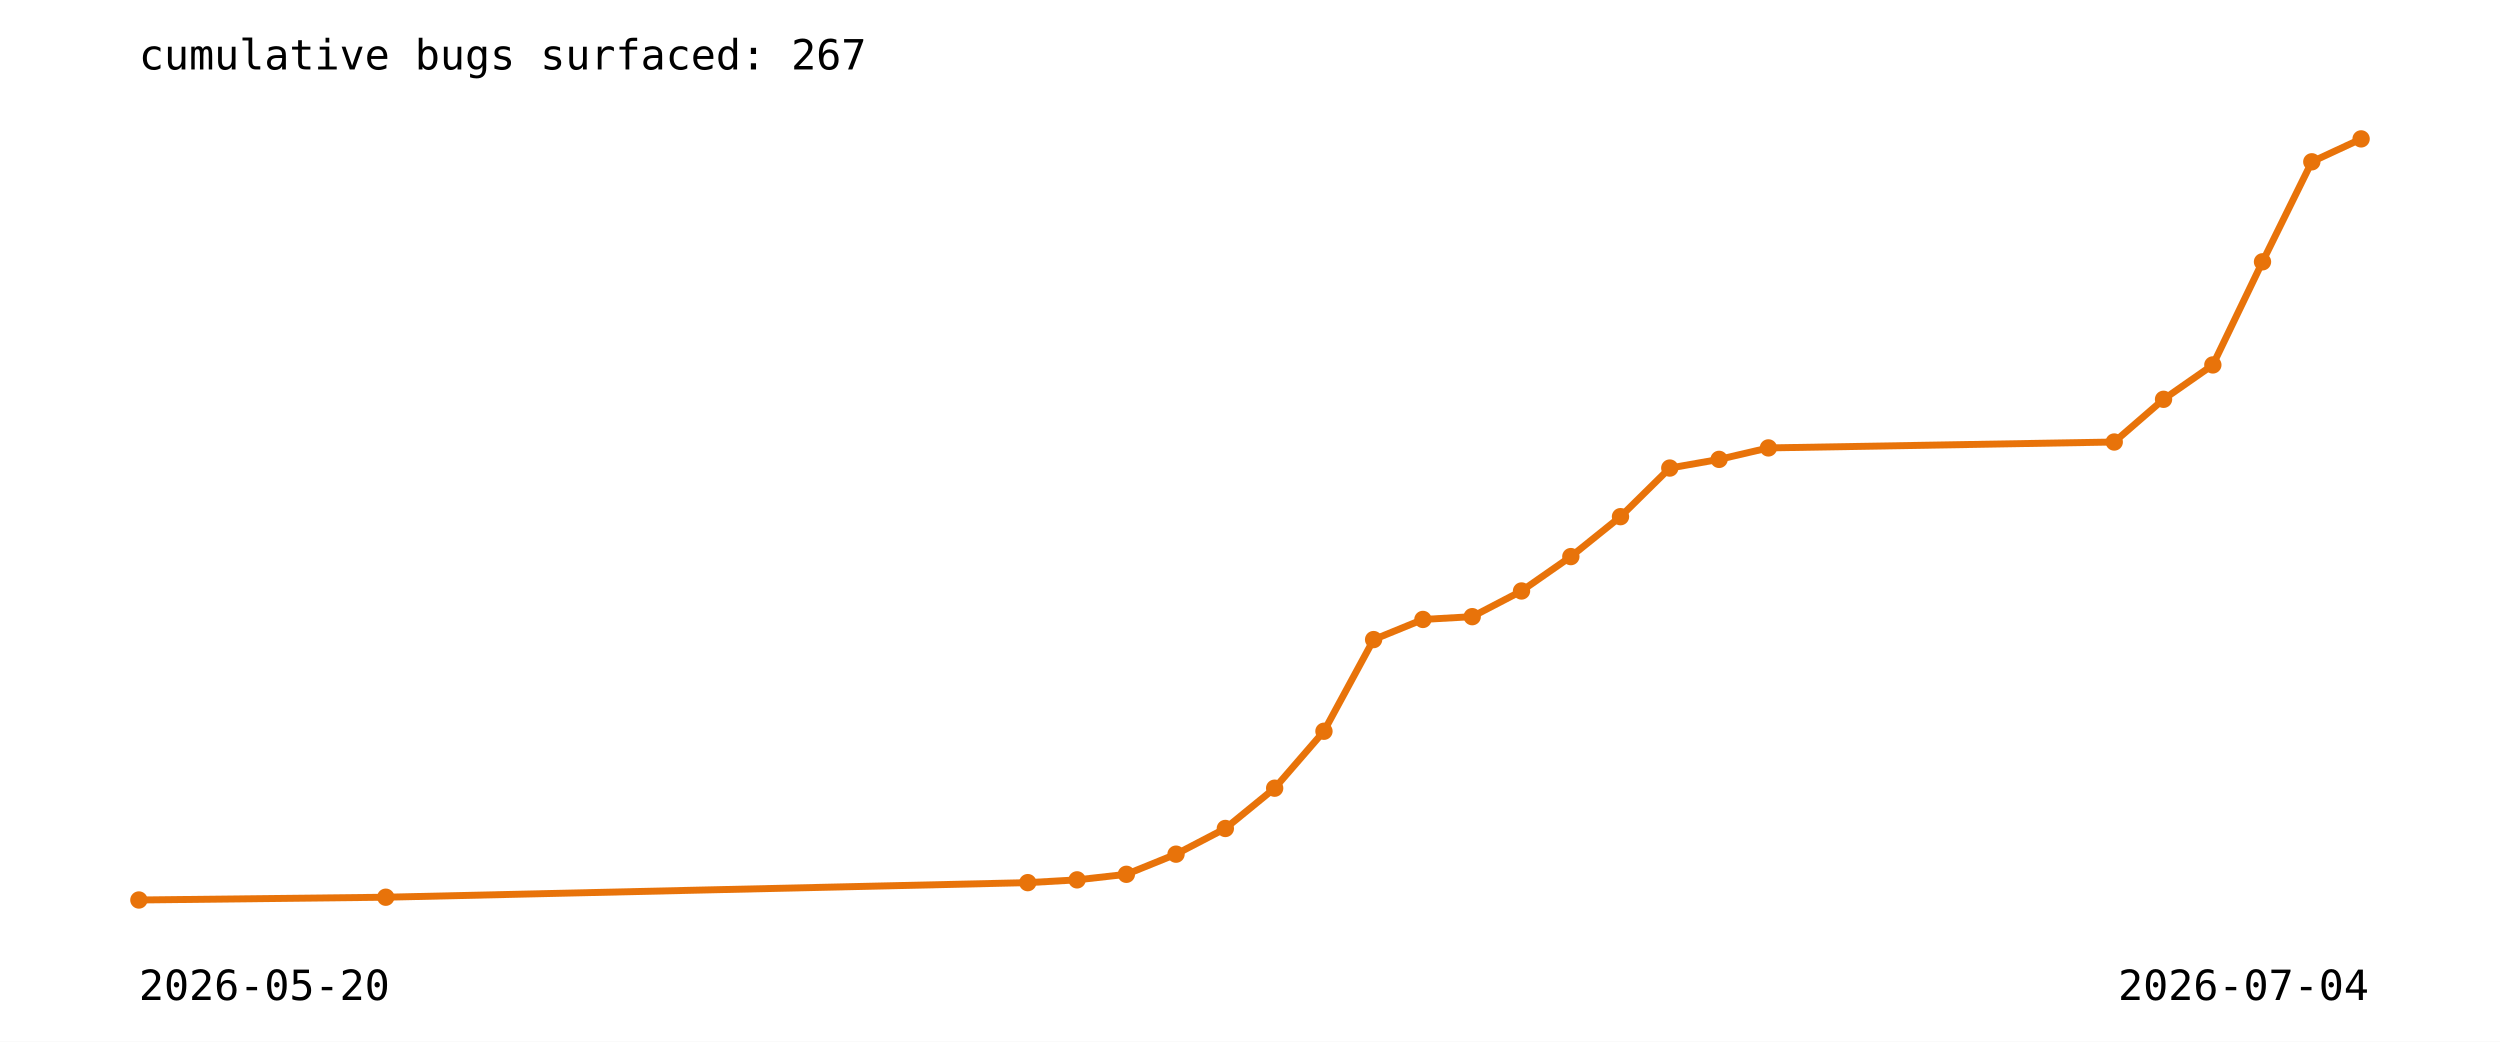
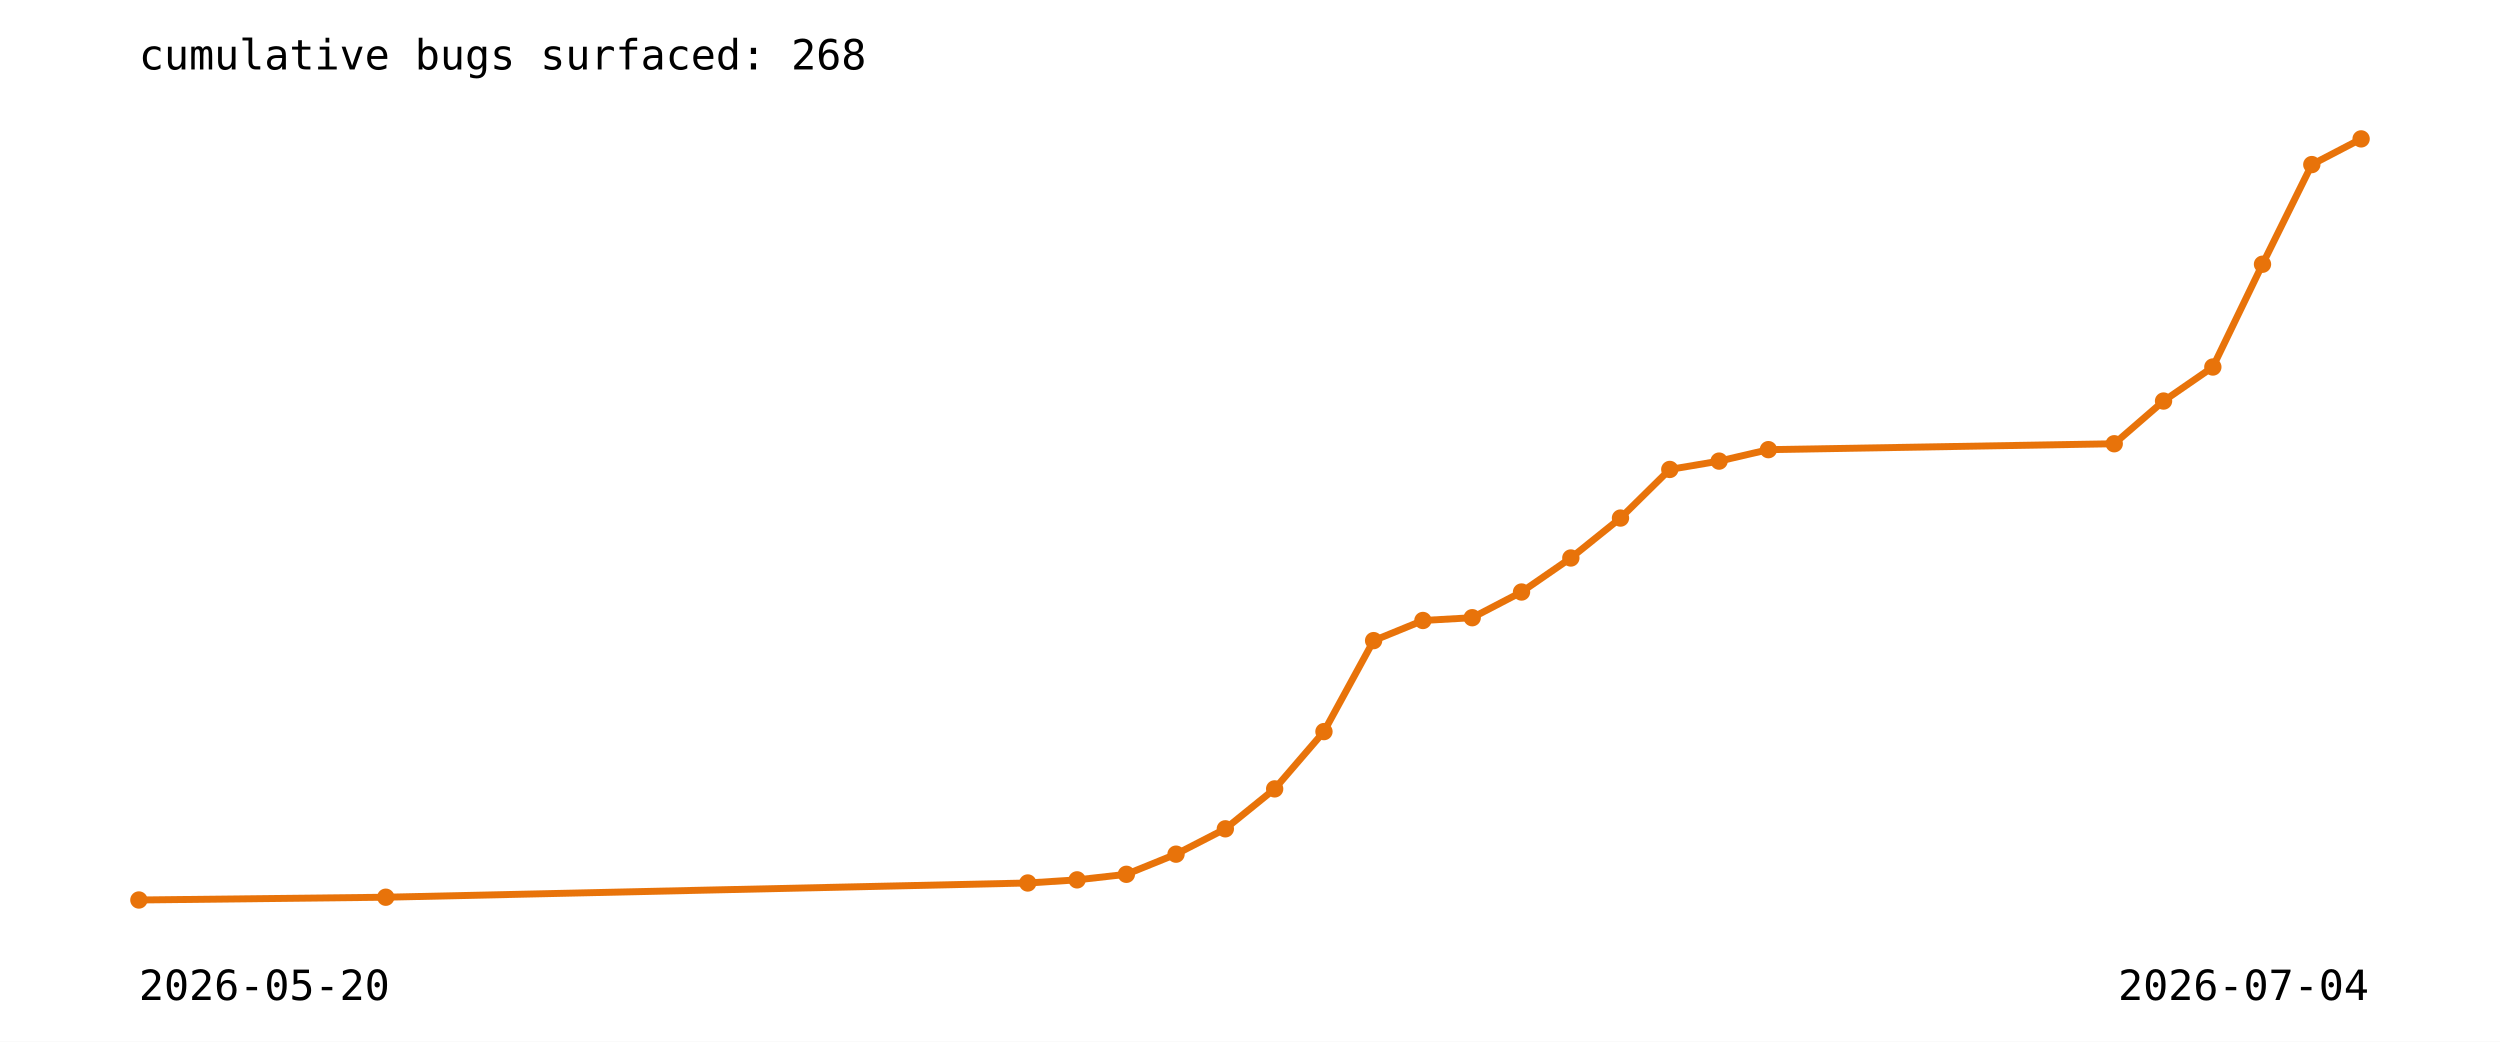
<svg xmlns="http://www.w3.org/2000/svg" width="720" height="300" font-family="monospace" font-size="12">
  <rect width="720" height="300" fill="white" />
-   <polyline fill="none" stroke="#e8730a" stroke-width="2" points="40.0,259.2 111.1,258.4 296.0,254.2 310.2,253.4 324.4,251.8 338.7,246.0 352.9,238.6 367.1,227.0 381.3,210.6 395.6,184.2 409.8,178.4 424.0,177.6 438.2,170.2 452.4,160.3 466.7,148.8 480.9,134.8 495.1,132.3 509.3,129.0 608.9,127.3 623.1,115.0 637.3,105.1 651.6,75.4 665.8,46.6 680.0,40.0" />
+   <polyline fill="none" stroke="#e8730a" stroke-width="2" points="40.0,259.2 111.1,258.4 296.0,254.3 310.2,253.4 324.4,251.8 338.7,246.0 352.9,238.7 367.1,227.2 381.3,210.7 395.6,184.5 409.8,178.7 424.0,177.9 438.2,170.5 452.4,160.7 466.7,149.2 480.9,135.2 495.1,132.8 509.3,129.5 608.9,127.8 623.1,115.5 637.3,105.7 651.6,76.1 665.8,47.4 680.0,40.0" />
  <circle cx="40.0" cy="259.2" r="2.5" fill="#e8730a" />
  <circle cx="111.1" cy="258.4" r="2.5" fill="#e8730a" />
-   <circle cx="296.0" cy="254.2" r="2.5" fill="#e8730a" />
+   <circle cx="296.0" cy="254.3" r="2.5" fill="#e8730a" />
  <circle cx="310.2" cy="253.4" r="2.5" fill="#e8730a" />
  <circle cx="324.4" cy="251.8" r="2.5" fill="#e8730a" />
  <circle cx="338.7" cy="246.0" r="2.5" fill="#e8730a" />
-   <circle cx="352.9" cy="238.6" r="2.5" fill="#e8730a" />
-   <circle cx="367.1" cy="227.0" r="2.5" fill="#e8730a" />
-   <circle cx="381.3" cy="210.6" r="2.5" fill="#e8730a" />
-   <circle cx="395.6" cy="184.2" r="2.5" fill="#e8730a" />
-   <circle cx="409.8" cy="178.4" r="2.5" fill="#e8730a" />
-   <circle cx="424.0" cy="177.6" r="2.5" fill="#e8730a" />
-   <circle cx="438.2" cy="170.2" r="2.5" fill="#e8730a" />
-   <circle cx="452.4" cy="160.3" r="2.5" fill="#e8730a" />
-   <circle cx="466.7" cy="148.8" r="2.5" fill="#e8730a" />
-   <circle cx="480.9" cy="134.8" r="2.5" fill="#e8730a" />
-   <circle cx="495.1" cy="132.3" r="2.5" fill="#e8730a" />
-   <circle cx="509.3" cy="129.0" r="2.5" fill="#e8730a" />
-   <circle cx="608.9" cy="127.3" r="2.5" fill="#e8730a" />
-   <circle cx="623.1" cy="115.0" r="2.5" fill="#e8730a" />
-   <circle cx="637.3" cy="105.1" r="2.5" fill="#e8730a" />
-   <circle cx="651.6" cy="75.4" r="2.5" fill="#e8730a" />
-   <circle cx="665.8" cy="46.6" r="2.5" fill="#e8730a" />
+   <circle cx="352.9" cy="238.7" r="2.5" fill="#e8730a" />
+   <circle cx="367.1" cy="227.2" r="2.5" fill="#e8730a" />
+   <circle cx="381.3" cy="210.7" r="2.5" fill="#e8730a" />
+   <circle cx="395.6" cy="184.5" r="2.5" fill="#e8730a" />
+   <circle cx="409.8" cy="178.7" r="2.5" fill="#e8730a" />
+   <circle cx="424.0" cy="177.9" r="2.5" fill="#e8730a" />
+   <circle cx="438.2" cy="170.5" r="2.5" fill="#e8730a" />
+   <circle cx="452.4" cy="160.7" r="2.5" fill="#e8730a" />
+   <circle cx="466.7" cy="149.2" r="2.5" fill="#e8730a" />
+   <circle cx="480.9" cy="135.2" r="2.5" fill="#e8730a" />
+   <circle cx="495.1" cy="132.8" r="2.5" fill="#e8730a" />
+   <circle cx="509.3" cy="129.5" r="2.5" fill="#e8730a" />
+   <circle cx="608.9" cy="127.8" r="2.5" fill="#e8730a" />
+   <circle cx="623.1" cy="115.5" r="2.5" fill="#e8730a" />
+   <circle cx="637.3" cy="105.7" r="2.5" fill="#e8730a" />
+   <circle cx="651.6" cy="76.1" r="2.5" fill="#e8730a" />
+   <circle cx="665.8" cy="47.4" r="2.5" fill="#e8730a" />
  <circle cx="680.0" cy="40.0" r="2.5" fill="#e8730a" />
  <text x="40" y="288">2026-05-20</text>
  <text x="610" y="288">2026-07-04</text>
-   <text x="40" y="20">cumulative bugs surfaced: 267</text>
+   <text x="40" y="20">cumulative bugs surfaced: 268</text>
</svg>
